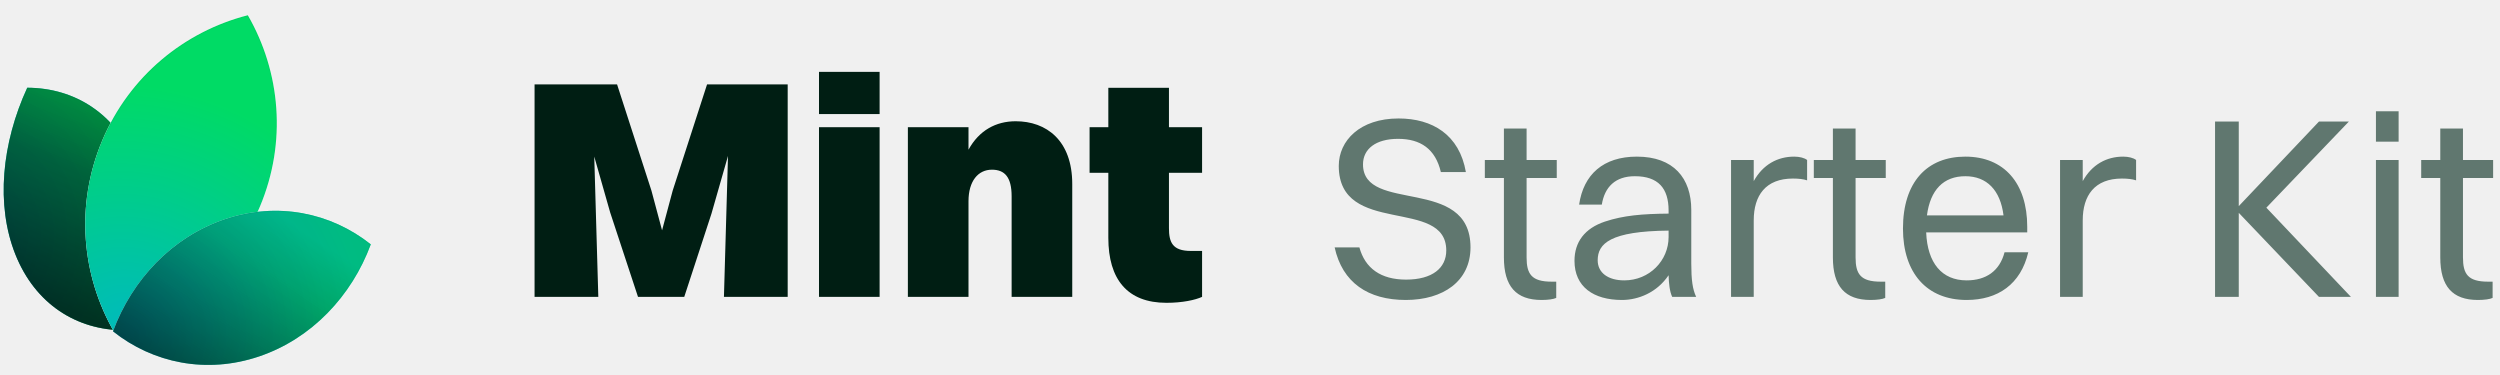
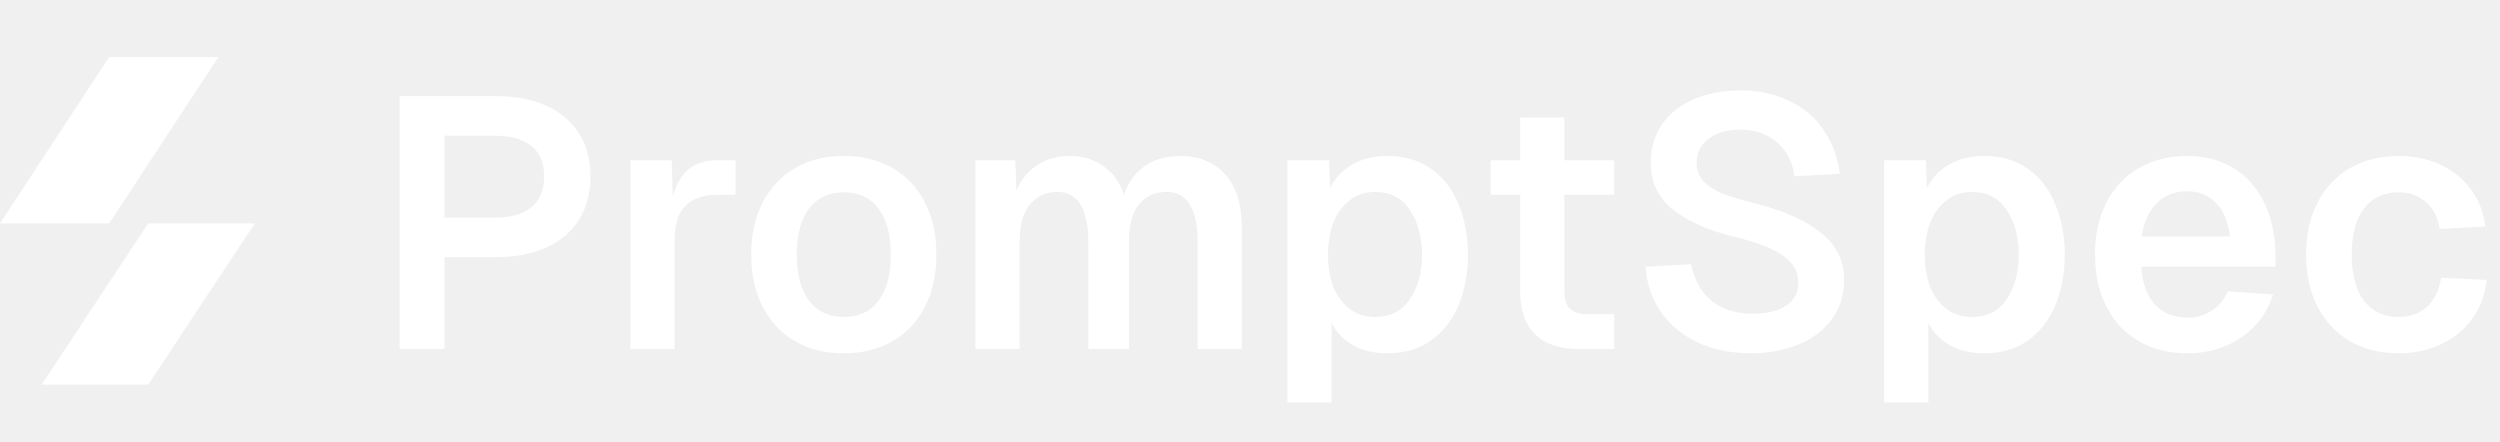
- <svg xmlns="http://www.w3.org/2000/svg" width="160" height="24" viewBox="0 0 160 24" fill="none">
-   <path d="M7.953 21.139C4.896 21.13 2.255 19.458 0.987 16.29C-0.28 13.121 0.109 9.163 1.744 5.615C4.801 5.624 7.442 7.296 8.71 10.465C9.977 13.633 9.588 17.591 7.953 21.139Z" fill="white" />
-   <path d="M7.953 21.139C4.896 21.13 2.255 19.458 0.987 16.29C-0.28 13.121 0.109 9.163 1.744 5.615C4.801 5.624 7.442 7.296 8.71 10.465C9.977 13.633 9.588 17.591 7.953 21.139Z" fill="url(#paint0_radial_115_86)" />
-   <path d="M7.953 21.139C4.896 21.13 2.255 19.458 0.987 16.29C-0.28 13.121 0.109 9.163 1.744 5.615C4.801 5.624 7.442 7.296 8.71 10.465C9.977 13.633 9.588 17.591 7.953 21.139Z" fill="black" fill-opacity="0.5" style="mix-blend-mode:hard-light" />
-   <path d="M7.953 21.139C4.896 21.13 2.255 19.458 0.987 16.29C-0.28 13.121 0.109 9.163 1.744 5.615C4.801 5.624 7.442 7.296 8.71 10.465C9.977 13.633 9.588 17.591 7.953 21.139Z" fill="url(#paint1_linear_115_86)" fill-opacity="0.5" style="mix-blend-mode:hard-light" />
-   <path d="M7.935 21.111C4.897 21.096 2.274 19.431 1.013 16.279C-0.248 13.124 0.136 9.182 1.762 5.643C4.8 5.659 7.423 7.324 8.684 10.476C9.945 13.63 9.561 17.572 7.935 21.111Z" stroke="url(#paint2_linear_115_86)" stroke-opacity="0.05" stroke-width="0.056" />
-   <path d="M7.31 21.257C11.354 20.221 14.884 17.375 16.628 13.236C18.373 9.097 17.945 4.587 15.86 0.976C11.816 2.012 8.287 4.858 6.542 8.998C4.797 13.137 5.225 17.646 7.31 21.257Z" fill="white" />
-   <path d="M7.31 21.257C11.354 20.221 14.884 17.375 16.628 13.236C18.373 9.097 17.945 4.587 15.86 0.976C11.816 2.012 8.287 4.858 6.542 8.998C4.797 13.137 5.225 17.646 7.31 21.257Z" fill="url(#paint3_radial_115_86)" />
-   <path d="M16.602 13.225C14.864 17.349 11.351 20.187 7.324 21.225C5.253 17.624 4.829 13.132 6.568 9.009C8.306 4.885 11.819 2.047 15.846 1.009C17.918 4.61 18.341 9.101 16.602 13.225Z" stroke="url(#paint4_linear_115_86)" stroke-opacity="0.05" stroke-width="0.056" />
-   <path d="M7.234 21.207C9.789 23.237 13.21 23.951 16.577 22.814C19.944 21.677 22.506 18.945 23.73 15.638C21.175 13.608 17.754 12.894 14.387 14.031C11.02 15.168 8.458 17.901 7.234 21.207Z" fill="white" />
-   <path d="M7.234 21.207C9.789 23.237 13.21 23.951 16.577 22.814C19.944 21.677 22.506 18.945 23.73 15.638C21.175 13.608 17.754 12.894 14.387 14.031C11.02 15.168 8.458 17.901 7.234 21.207Z" fill="url(#paint5_radial_115_86)" />
-   <path d="M7.234 21.207C9.789 23.237 13.21 23.951 16.577 22.814C19.944 21.677 22.506 18.945 23.73 15.638C21.175 13.608 17.754 12.894 14.387 14.031C11.02 15.168 8.458 17.901 7.234 21.207Z" fill="black" fill-opacity="0.2" style="mix-blend-mode:hard-light" />
-   <path d="M7.234 21.207C9.789 23.237 13.21 23.951 16.577 22.814C19.944 21.677 22.506 18.945 23.73 15.638C21.175 13.608 17.754 12.894 14.387 14.031C11.02 15.168 8.458 17.901 7.234 21.207Z" fill="url(#paint6_linear_115_86)" fill-opacity="0.5" style="mix-blend-mode:hard-light" />
-   <path d="M16.568 22.787C13.218 23.918 9.814 23.212 7.267 21.198C8.492 17.907 11.044 15.189 14.396 14.058C17.747 12.927 21.15 13.633 23.697 15.648C22.472 18.938 19.92 21.656 16.568 22.787Z" stroke="url(#paint7_linear_115_86)" stroke-opacity="0.05" stroke-width="0.056" />
-   <path d="M34.212 19V5.4H39.492L41.692 12.2L42.372 14.74L43.052 12.2L45.252 5.4H50.412V19H46.332L46.592 9.98L45.532 13.68L43.792 19H40.832L39.052 13.6L38.032 10.02L38.292 19H34.212ZM52.416 7.3V4.6H56.295V7.3H52.416ZM52.416 19V8.14H56.295V19H52.416ZM58.104 19V8.14H61.984V9.58C62.664 8.34 63.744 7.76 65.004 7.76C66.964 7.76 68.624 8.98 68.624 11.78V19H64.744V12.56C64.744 11.34 64.304 10.86 63.484 10.86C62.604 10.86 61.984 11.58 61.984 12.88V19H58.104ZM70.933 15.22V11.06H69.733V8.14H70.933V5.62H74.813V8.14H76.933V11.06H74.813V14.6C74.813 15.5 75.033 16.06 76.213 16.06H76.933V19C76.493 19.2 75.673 19.38 74.653 19.38C72.153 19.38 70.933 17.88 70.933 15.22Z" fill="#001E13" />
-   <path d="M87.232 10.519C87.232 13.687 94.112 11.229 94.112 15.832C94.112 17.994 92.364 19.198 89.971 19.198C87.562 19.198 85.912 18.093 85.417 15.832H87.001C87.364 17.169 88.371 17.895 89.987 17.895C91.671 17.895 92.561 17.152 92.561 16.03C92.561 12.598 85.681 15.155 85.681 10.618C85.681 9.001 87.034 7.582 89.509 7.582C91.671 7.582 93.403 8.621 93.816 11.014H92.215C91.868 9.529 90.912 8.886 89.476 8.886C88.057 8.886 87.232 9.529 87.232 10.519ZM96.25 16.476V11.393H95.029V10.239H96.25V8.226H97.702V10.239H99.632V11.393H97.702V16.476C97.702 17.532 98.015 18.026 99.302 18.026H99.599V19.066C99.434 19.148 99.071 19.198 98.659 19.198C97.025 19.198 96.25 18.323 96.25 16.476ZM102.516 13.093H101.064C101.345 11.162 102.615 10.024 104.76 10.024C107.103 10.024 108.242 11.393 108.242 13.44V16.888C108.242 17.895 108.324 18.521 108.555 19H107.021C106.856 18.654 106.806 18.142 106.79 17.614C106.047 18.72 104.859 19.198 103.803 19.198C101.988 19.198 100.767 18.357 100.767 16.69C100.767 15.486 101.427 14.611 102.714 14.182C103.902 13.786 105.107 13.687 106.79 13.671V13.473C106.79 12.053 106.13 11.278 104.628 11.278C103.374 11.278 102.698 11.971 102.516 13.093ZM102.252 16.657C102.252 17.465 102.929 17.944 103.952 17.944C105.569 17.944 106.79 16.674 106.79 15.172V14.759C103.061 14.793 102.252 15.585 102.252 16.657ZM110.787 19V10.239H112.239V11.591C112.833 10.519 113.774 10.024 114.83 10.024C115.176 10.024 115.49 10.107 115.655 10.239V11.542C115.407 11.46 115.094 11.427 114.747 11.427C112.998 11.427 112.239 12.515 112.239 14.1V19H110.787ZM117.305 16.476V11.393H116.084V10.239H117.305V8.226H118.757V10.239H120.688V11.393H118.757V16.476C118.757 17.532 119.071 18.026 120.358 18.026H120.655V19.066C120.49 19.148 120.127 19.198 119.714 19.198C118.081 19.198 117.305 18.323 117.305 16.476ZM129.809 16.145C129.33 18.192 127.862 19.198 125.865 19.198C123.324 19.198 121.79 17.482 121.79 14.627C121.79 11.658 123.324 10.024 125.783 10.024C128.258 10.024 129.743 11.723 129.743 14.512V14.875H123.275C123.357 16.838 124.281 17.944 125.865 17.944C127.103 17.944 127.977 17.35 128.291 16.145H129.809ZM125.783 11.278C124.38 11.278 123.539 12.152 123.324 13.786H128.225C128.027 12.169 127.152 11.278 125.783 11.278ZM131.843 19V10.239H133.295V11.591C133.889 10.519 134.829 10.024 135.885 10.024C136.232 10.024 136.545 10.107 136.71 10.239V11.542C136.463 11.46 136.149 11.427 135.803 11.427C134.054 11.427 133.295 12.515 133.295 14.1V19H131.843ZM141.763 19V7.78H143.281V13.192L148.413 7.78H150.327L145.047 13.291L150.459 19H148.413L143.281 13.621V19H141.763ZM152.06 9.067V7.12H153.512V9.067H152.06ZM152.06 19V10.239H153.512V19H152.06ZM156.178 16.476V11.393H154.957V10.239H156.178V8.226H157.63V10.239H159.56V11.393H157.63V16.476C157.63 17.532 157.943 18.026 159.23 18.026H159.527V19.066C159.362 19.148 158.999 19.198 158.587 19.198C156.953 19.198 156.178 18.323 156.178 16.476Z" fill="#002719" fill-opacity="0.6" />
-   <defs>
-     <radialGradient id="paint0_radial_115_86" cx="0" cy="0" r="1" gradientUnits="userSpaceOnUse" gradientTransform="translate(-3.00503 15.023) rotate(-10.029) scale(17.9572 17.784)">
-       <stop stop-color="#00B0BB" />
-       <stop offset="1" stop-color="#00DB65" />
-     </radialGradient>
-     <linearGradient id="paint1_linear_115_86" x1="7.39" y1="4.813" x2="1.63" y2="18.689" gradientUnits="userSpaceOnUse">
-       <stop stop-color="#18E299" />
-       <stop offset="1" />
-     </linearGradient>
-     <linearGradient id="paint2_linear_115_86" x1="7.948" y1="8.016" x2="1.761" y2="18.746" gradientUnits="userSpaceOnUse">
-       <stop />
-       <stop offset="1" stop-opacity="0" />
-     </linearGradient>
-     <radialGradient id="paint3_radial_115_86" cx="0" cy="0" r="1" gradientUnits="userSpaceOnUse" gradientTransform="translate(8.11404 20.8822) rotate(-75.7542) scale(21.6246 23.7772)">
-       <stop stop-color="#00BBBB" />
-       <stop offset="0.713" stop-color="#00DB65" />
-     </radialGradient>
-     <linearGradient id="paint4_linear_115_86" x1="7.602" y1="5.871" x2="15.556" y2="16.372" gradientUnits="userSpaceOnUse">
-       <stop />
-       <stop offset="1" stop-opacity="0" />
-     </linearGradient>
-     <radialGradient id="paint5_radial_115_86" cx="0" cy="0" r="1" gradientUnits="userSpaceOnUse" gradientTransform="translate(7.84537 21.5181) rotate(-20.3525) scale(18.5603 17.32)">
-       <stop stop-color="#00B0BB" />
-       <stop offset="1" stop-color="#00DB65" />
-     </radialGradient>
-     <linearGradient id="paint6_linear_115_86" x1="16.808" y1="13.007" x2="10.041" y2="22.994" gradientUnits="userSpaceOnUse">
-       <stop stop-color="#00B1BC" />
-       <stop offset="1" />
-     </linearGradient>
-     <linearGradient id="paint7_linear_115_86" x1="16.808" y1="13.007" x2="14.169" y2="23.841" gradientUnits="userSpaceOnUse">
-       <stop />
-       <stop offset="1" stop-opacity="0" />
-     </linearGradient>
-   </defs>
+ <svg xmlns="http://www.w3.org/2000/svg" width="351" height="62" viewBox="0 0 351 62" fill="none">
+   <path d="M20.81 54H5.842L20.81 31.365H35.778L20.81 54Z" fill="white" />
+   <path d="M15.333 8H30.667L15.333 31.365H0L15.333 8Z" fill="white" />
+   <path d="M69.7 13.5C72.4 13.5 74.733 13.95 76.7 14.85C78.7 15.75 80.233 17.05 81.3 18.75C82.367 20.417 82.9 22.417 82.9 24.75C82.9 27.083 82.367 29.117 81.3 30.85C80.233 32.55 78.7 33.85 76.7 34.75C74.733 35.65 72.4 36.1 69.7 36.1H62.4V49H56.1V13.5H69.7ZM69.45 30.55C71.717 30.55 73.433 30.067 74.6 29.1C75.8 28.133 76.4 26.683 76.4 24.75C76.4 22.85 75.8 21.433 74.6 20.5C73.433 19.533 71.717 19.05 69.45 19.05H62.4V30.55H69.45ZM94.314 22.5L94.514 29.9L94.064 29.6C94.397 27.167 95.097 25.383 96.164 24.25C97.264 23.083 98.797 22.5 100.764 22.5H103.264V27.35H100.764C99.364 27.35 98.214 27.6 97.314 28.1C96.414 28.567 95.747 29.283 95.314 30.25C94.914 31.183 94.714 32.367 94.714 33.8V49H88.514V22.5H94.314ZM118.467 49.6C115.867 49.6 113.584 49.033 111.617 47.9C109.684 46.767 108.167 45.15 107.067 43.05C106.001 40.95 105.467 38.517 105.467 35.75C105.467 32.95 106.001 30.517 107.067 28.45C108.167 26.35 109.684 24.733 111.617 23.6C113.584 22.467 115.867 21.9 118.467 21.9C121.067 21.9 123.351 22.467 125.317 23.6C127.284 24.733 128.801 26.35 129.867 28.45C130.934 30.517 131.467 32.95 131.467 35.75C131.467 38.517 130.934 40.95 129.867 43.05C128.801 45.15 127.284 46.767 125.317 47.9C123.351 49.033 121.067 49.6 118.467 49.6ZM118.467 44.5C120.601 44.5 122.234 43.733 123.367 42.2C124.501 40.667 125.067 38.517 125.067 35.75C125.067 32.983 124.501 30.833 123.367 29.3C122.234 27.767 120.601 27 118.467 27C116.367 27 114.734 27.767 113.567 29.3C112.434 30.833 111.867 32.983 111.867 35.75C111.867 38.517 112.434 40.667 113.567 42.2C114.734 43.733 116.367 44.5 118.467 44.5ZM142.551 22.5L142.701 26.75C143.368 25.217 144.335 24.033 145.601 23.2C146.901 22.333 148.435 21.9 150.201 21.9C152.068 21.9 153.651 22.383 154.951 23.35C156.285 24.283 157.235 25.617 157.801 27.35C158.435 25.55 159.418 24.2 160.751 23.3C162.118 22.367 163.768 21.9 165.701 21.9C167.468 21.9 169.001 22.283 170.301 23.05C171.601 23.817 172.601 24.95 173.301 26.45C174.001 27.95 174.351 29.783 174.351 31.95V49H168.151V33.9C168.151 31.633 167.785 29.917 167.051 28.75C166.351 27.55 165.285 26.95 163.851 26.95C162.718 26.95 161.751 27.217 160.951 27.75C160.151 28.283 159.535 29.067 159.101 30.1C158.701 31.133 158.501 32.4 158.501 33.9V49H152.801V33.9C152.801 32.4 152.635 31.133 152.301 30.1C152.001 29.067 151.518 28.283 150.851 27.75C150.218 27.217 149.435 26.95 148.501 26.95C147.368 26.95 146.401 27.233 145.601 27.8C144.801 28.333 144.185 29.117 143.751 30.15C143.351 31.183 143.151 32.433 143.151 33.9V49H136.951V22.5H142.551ZM180.75 22.5H186.6L186.8 28.05L186.3 27.4C186.967 25.633 188.017 24.283 189.45 23.35C190.917 22.383 192.683 21.9 194.75 21.9C197.217 21.9 199.3 22.517 201 23.75C202.7 24.983 203.967 26.65 204.8 28.75C205.667 30.817 206.1 33.15 206.1 35.75C206.1 38.35 205.667 40.7 204.8 42.8C203.967 44.867 202.7 46.517 201 47.75C199.3 48.983 197.217 49.6 194.75 49.6C193.383 49.6 192.133 49.383 191 48.95C189.9 48.517 188.95 47.883 188.15 47.05C187.383 46.217 186.783 45.183 186.35 43.95L186.95 43.45V56.5H180.75V22.5ZM186.45 35.75C186.45 37.35 186.683 38.817 187.15 40.15C187.65 41.45 188.4 42.5 189.4 43.3C190.4 44.1 191.617 44.5 193.05 44.5C195.217 44.5 196.85 43.667 197.95 42C199.083 40.333 199.65 38.25 199.65 35.75C199.65 33.283 199.083 31.2 197.95 29.5C196.85 27.8 195.217 26.95 193.05 26.95C191.617 26.95 190.4 27.367 189.4 28.2C188.4 29 187.65 30.067 187.15 31.4C186.683 32.7 186.45 34.15 186.45 35.75ZM219.635 16.5V40.95C219.635 41.983 219.885 42.767 220.385 43.3C220.918 43.833 221.668 44.1 222.635 44.1H226.635V49H221.685C218.985 49 216.935 48.317 215.535 46.95C214.135 45.583 213.435 43.583 213.435 40.95V16.5H219.635ZM226.635 22.5V27.35H209.285V22.5H226.635ZM237.418 37.1C237.718 38.5 238.235 39.733 238.968 40.8C239.702 41.833 240.668 42.633 241.868 43.2C243.068 43.767 244.468 44.05 246.068 44.05C247.402 44.05 248.535 43.883 249.468 43.55C250.435 43.217 251.185 42.717 251.718 42.05C252.252 41.383 252.502 40.567 252.468 39.6C252.468 38.133 251.785 36.917 250.418 35.95C249.085 34.95 246.852 34.067 243.718 33.3C239.952 32.4 237.018 31.117 234.918 29.45C232.818 27.783 231.768 25.6 231.768 22.9C231.768 20.833 232.285 19.033 233.318 17.5C234.385 15.967 235.868 14.783 237.768 13.95C239.702 13.117 241.918 12.7 244.418 12.7C246.985 12.7 249.268 13.2 251.268 14.2C253.302 15.167 254.902 16.533 256.068 18.3C257.268 20.067 258.018 22.1 258.318 24.4L251.918 24.75C251.785 23.417 251.368 22.267 250.668 21.3C250.002 20.3 249.118 19.533 248.018 19C246.918 18.467 245.685 18.2 244.318 18.2C242.485 18.2 241.002 18.633 239.868 19.5C238.735 20.367 238.185 21.517 238.218 22.95C238.218 23.983 238.568 24.85 239.268 25.55C240.002 26.25 240.868 26.8 241.868 27.2C242.868 27.567 244.185 27.967 245.818 28.4L246.568 28.6C250.435 29.567 253.452 30.917 255.618 32.65C257.818 34.383 258.918 36.583 258.918 39.25C258.918 41.417 258.335 43.283 257.168 44.85C256.002 46.417 254.418 47.6 252.418 48.4C250.418 49.2 248.218 49.6 245.818 49.6C243.085 49.6 240.618 49.1 238.418 48.1C236.252 47.1 234.518 45.683 233.218 43.85C231.952 42.017 231.218 39.883 231.018 37.45L237.418 37.1ZM264.539 22.5H270.389L270.589 28.05L270.089 27.4C270.756 25.633 271.806 24.283 273.239 23.35C274.706 22.383 276.472 21.9 278.539 21.9C281.006 21.9 283.089 22.517 284.789 23.75C286.489 24.983 287.756 26.65 288.589 28.75C289.456 30.817 289.889 33.15 289.889 35.75C289.889 38.35 289.456 40.7 288.589 42.8C287.756 44.867 286.489 46.517 284.789 47.75C283.089 48.983 281.006 49.6 278.539 49.6C277.172 49.6 275.922 49.383 274.789 48.95C273.689 48.517 272.739 47.883 271.939 47.05C271.172 46.217 270.572 45.183 270.139 43.95L270.739 43.45V56.5H264.539V22.5ZM270.239 35.75C270.239 37.35 270.472 38.817 270.939 40.15C271.439 41.45 272.189 42.5 273.189 43.3C274.189 44.1 275.406 44.5 276.839 44.5C279.006 44.5 280.639 43.667 281.739 42C282.872 40.333 283.439 38.25 283.439 35.75C283.439 33.283 282.872 31.2 281.739 29.5C280.639 27.8 279.006 26.95 276.839 26.95C275.406 26.95 274.189 27.367 273.189 28.2C272.189 29 271.439 30.067 270.939 31.4C270.472 32.7 270.239 34.15 270.239 35.75ZM294.14 35.75C294.14 32.95 294.674 30.517 295.74 28.45C296.807 26.35 298.324 24.733 300.29 23.6C302.257 22.467 304.54 21.9 307.14 21.9C309.44 21.9 311.507 22.417 313.34 23.45C315.174 24.483 316.64 26.05 317.74 28.15C318.84 30.217 319.424 32.767 319.49 35.8V37.45H300.64C300.774 39.717 301.407 41.483 302.54 42.75C303.674 43.983 305.207 44.6 307.14 44.6C308.374 44.6 309.49 44.283 310.49 43.65C311.524 42.983 312.29 42.067 312.79 40.9L319.14 41.35C318.34 43.883 316.84 45.9 314.64 47.4C312.474 48.867 309.974 49.6 307.14 49.6C304.54 49.6 302.257 49.033 300.29 47.9C298.324 46.767 296.807 45.15 295.74 43.05C294.674 40.95 294.14 38.517 294.14 35.75ZM313.09 33.2C312.824 31.033 312.14 29.433 311.04 28.4C309.974 27.367 308.674 26.85 307.14 26.85C305.34 26.85 303.89 27.417 302.79 28.55C301.69 29.65 300.99 31.2 300.69 33.2H313.09ZM342.528 32.15C342.294 30.517 341.644 29.25 340.578 28.35C339.511 27.45 338.244 27 336.778 27C334.678 27 333.044 27.767 331.878 29.3C330.744 30.833 330.178 32.983 330.178 35.75C330.178 38.517 330.744 40.667 331.878 42.2C333.044 43.733 334.678 44.5 336.778 44.5C338.344 44.5 339.661 44.033 340.728 43.1C341.794 42.133 342.461 40.767 342.728 39L349.128 39.3C348.894 41.4 348.211 43.233 347.078 44.8C345.944 46.333 344.478 47.517 342.678 48.35C340.911 49.183 338.944 49.6 336.778 49.6C334.178 49.6 331.894 49.033 329.928 47.9C327.994 46.767 326.478 45.15 325.378 43.05C324.311 40.95 323.778 38.517 323.778 35.75C323.778 32.95 324.311 30.517 325.378 28.45C326.478 26.35 327.994 24.733 329.928 23.6C331.894 22.467 334.178 21.9 336.778 21.9C338.878 21.9 340.811 22.3 342.578 23.1C344.344 23.9 345.778 25.05 346.878 26.55C348.011 28.05 348.694 29.8 348.928 31.8L342.528 32.15Z" fill="white" />
</svg>
